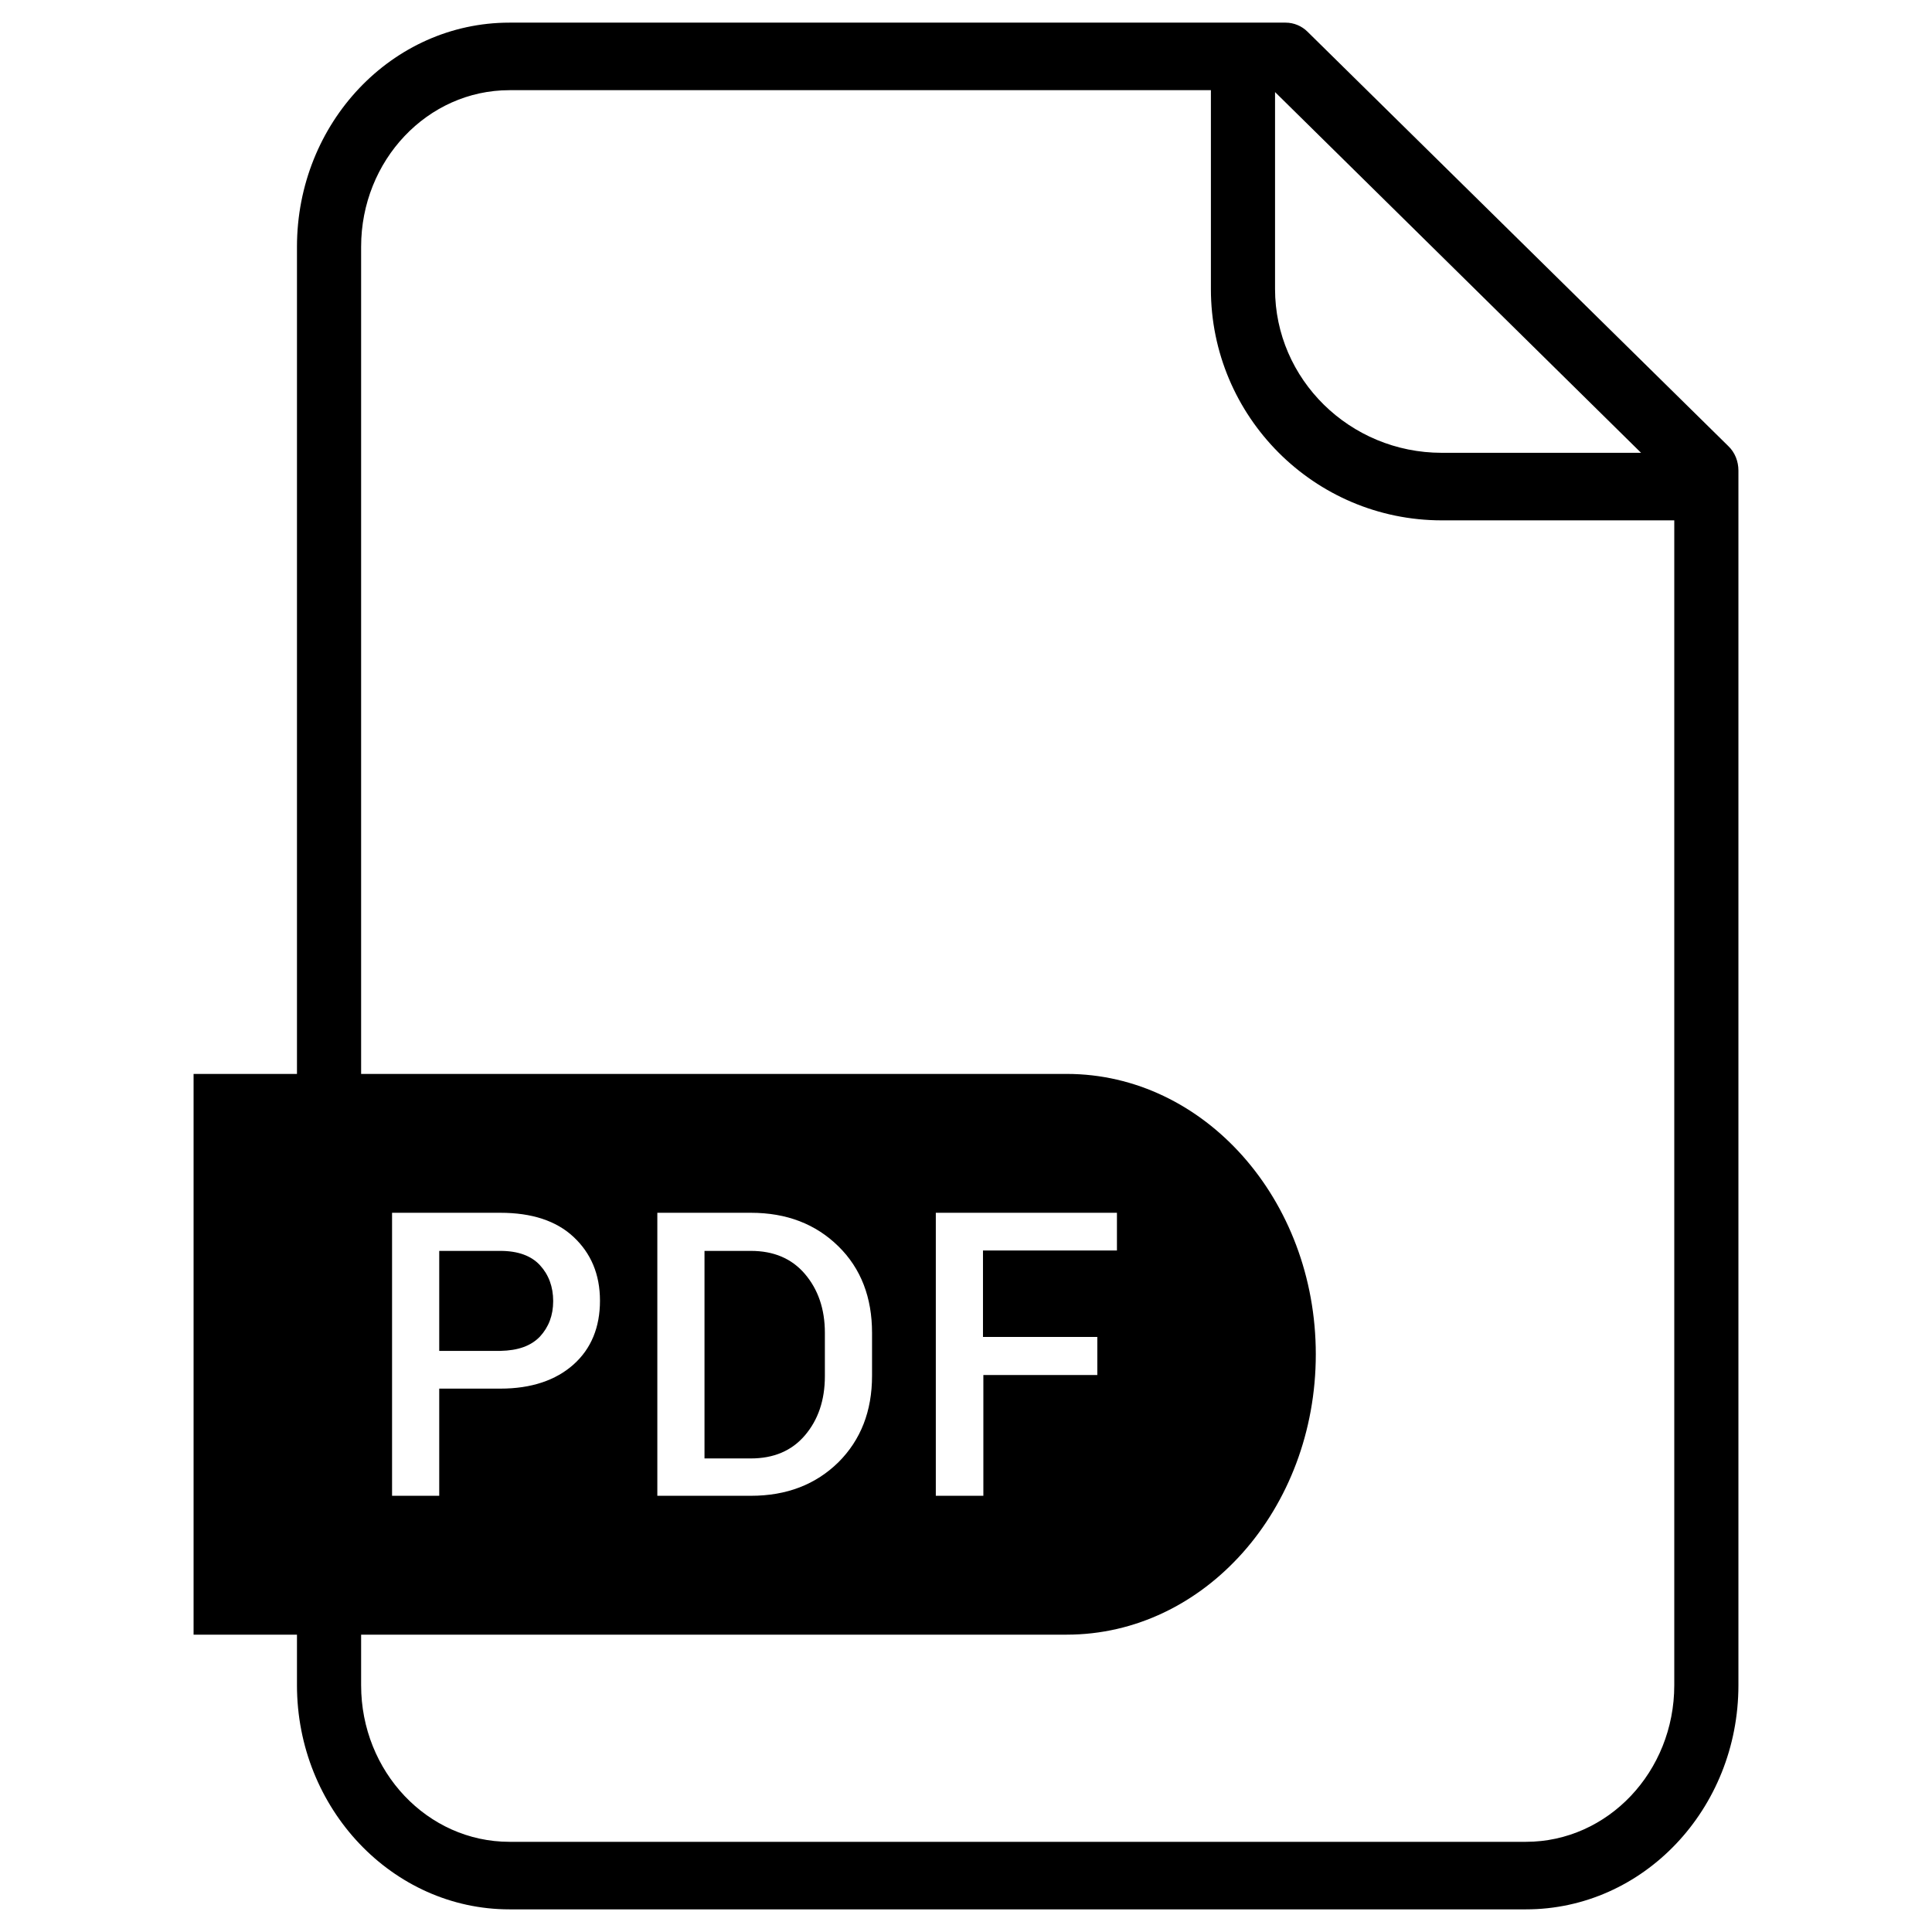
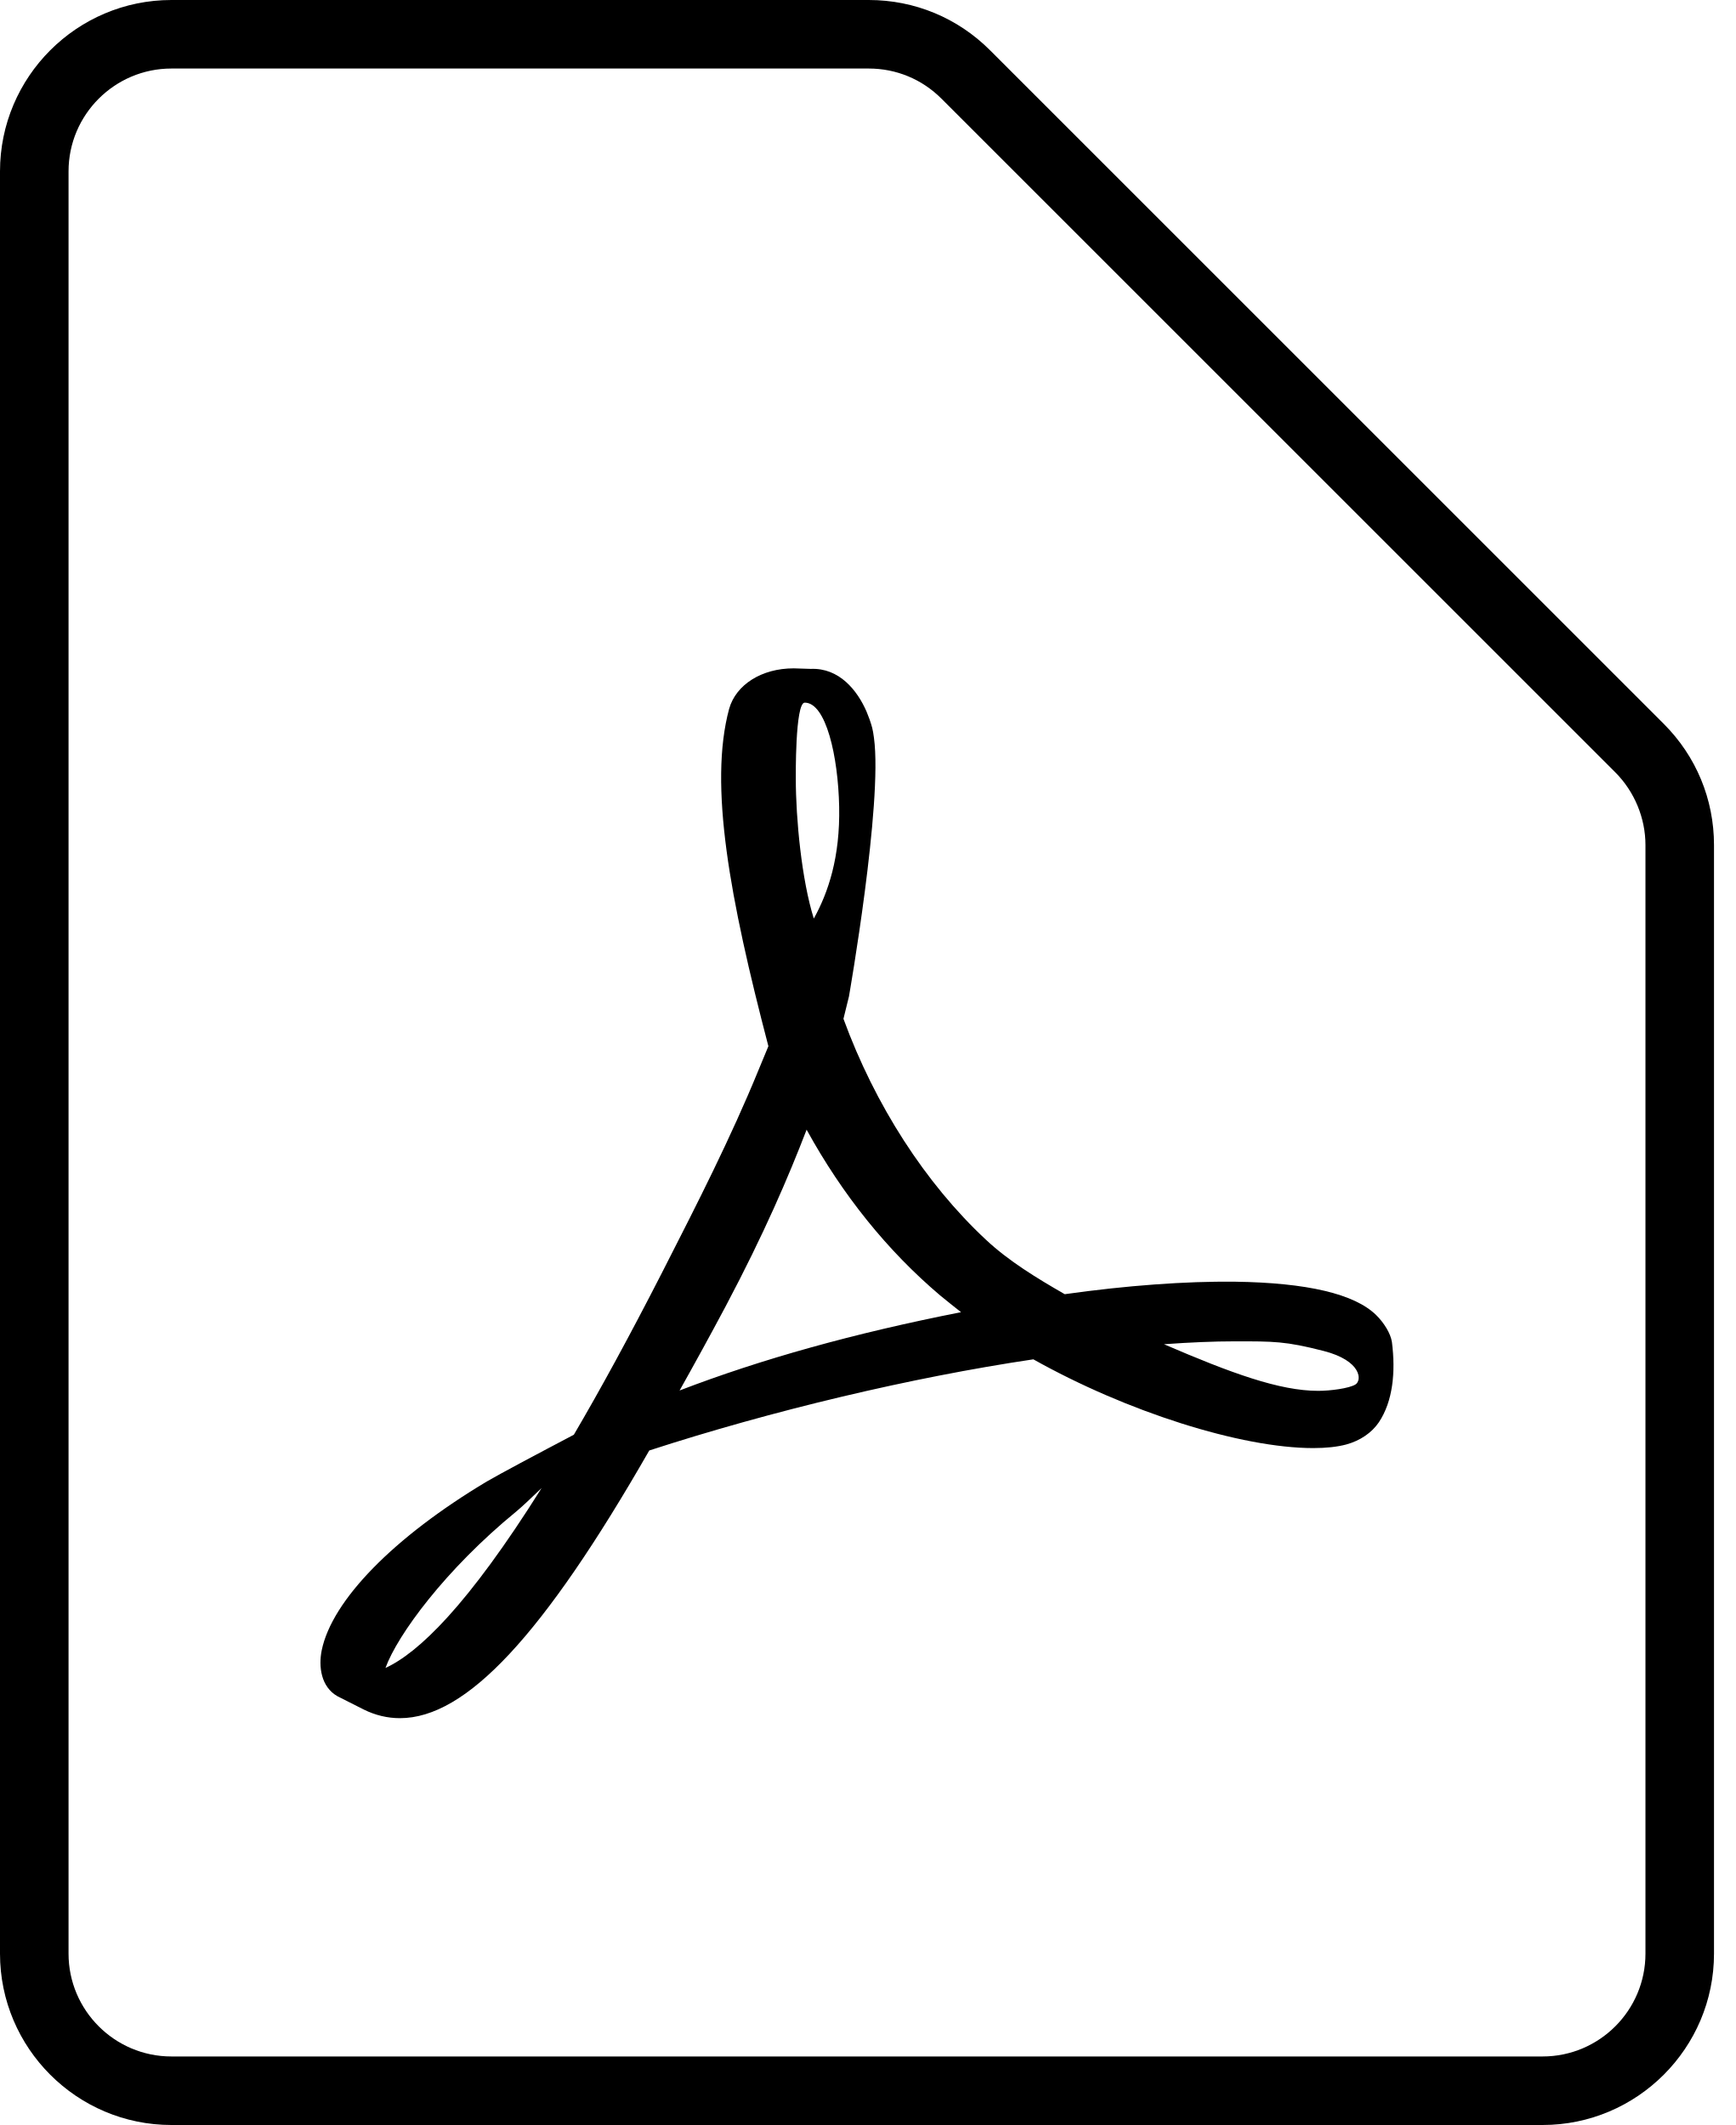
- <svg xmlns="http://www.w3.org/2000/svg" version="1.1" viewBox="0 0 512 512" xml:space="preserve">
-   <path d="M458,118.2L346.5,8.4C345,6.9,342.9,6,340.7,6H135c-31.1,0-56.3,26.6-56.3,59.4v219.2H51.3v148.6h27.4v13.4   c0,32.7,25.3,59.4,56.3,59.4h269.4c31.1,0,56.3-26.6,56.3-59.4V124.7C460.7,122.3,459.8,119.9,458,118.2z M337.9,24.4l97,95.6   h-52.8c-24.4,0-44.2-19.5-44.2-43.4V24.4z M443.7,446.6c0,22.9-17.6,41.5-39.3,41.5H135c-21.7,0-39.3-18.6-39.3-41.5v-13.4h187   c36.5,0,66-33.3,66-74.3s-29.6-74.3-66-74.3h-187V65.4c0-22.9,17.6-41.5,39.3-41.5h185.9v52.7c0,33.8,27.4,61.3,61.2,61.3h61.6   V446.6z M103.9,396.4v-75h28.7c8.3,0,14.8,2.1,19.4,6.4s7,9.9,7,16.9c0,7-2.3,12.7-7,16.9c-4.7,4.2-11.2,6.4-19.4,6.4h-16.2v28.4   H103.9z M174.2,396.4v-75H199c9.5,0,17.2,3,23.2,8.9c6,5.9,8.9,13.6,8.9,22.9v11.4c0,9.4-3,17-8.9,22.9c-6,5.9-13.7,8.9-23.2,8.9   H174.2z M290.8,354.4v10h-30.2v32H248v-75h48v10h-35.5v22.9H290.8z" />
-   <path d="M143.1,354.2c2.3-2.5,3.5-5.6,3.5-9.4s-1.2-7-3.5-9.5c-2.3-2.5-5.8-3.8-10.5-3.8h-16.2v26.5h16.2   C137.3,357.9,140.7,356.7,143.1,354.2z M199,331.5h-12.3v55H199c6,0,10.8-2,14.3-6.1c3.5-4.1,5.3-9.3,5.3-15.7v-11.5c0-6.3-1.8-11.5-5.3-15.6   C209.8,333.5,205,331.5,199,331.5z" />
+ <svg xmlns="http://www.w3.org/2000/svg" viewBox="0 0 49 60">
+   <path d="M43.548 60H4.839C2.171 60 0 57.829 0 55.161V4.839C0 2.171 2.171 0 4.839 0H24.526C25.818 0 27.034 0.504 27.947 1.417L46.97 20.44C47.884 21.354 48.387 22.569 48.387 23.861V55.161C48.387 57.829 46.216 60 43.548 60ZM4.839 1.935C3.238 1.935 1.935 3.238 1.935 4.839V55.161C1.935 56.762 3.238 58.065 4.839 58.065H43.548C45.15 58.065 46.452 56.762 46.452 55.161V23.861C46.452 23.097 46.141 22.349 45.601 21.808L26.578 2.786C26.03 2.237 25.301 1.935 24.526 1.935H4.839Z M39.295 37.897C39.261 37.65 39.063 37.34 38.85 37.132C38.24 36.532 36.9 36.218 34.858 36.189C33.474 36.174 31.81 36.295 30.058 36.542C29.274 36.092 28.466 35.599 27.832 35.003C26.124 33.411 24.701 31.2 23.811 28.766C23.869 28.539 23.918 28.34 23.966 28.137C23.966 28.137 24.924 22.679 24.672 20.831C24.639 20.579 24.614 20.507 24.547 20.308L24.464 20.095C24.203 19.49 23.69 18.852 22.887 18.886L22.413 18.871H22.403C21.503 18.871 20.777 19.331 20.584 20.013C20.003 22.161 20.603 25.379 21.692 29.54L21.411 30.218C20.632 32.124 19.655 34.04 18.793 35.729L18.682 35.947C17.773 37.723 16.95 39.232 16.2 40.51L15.431 40.916C15.373 40.945 14.052 41.647 13.742 41.831C11.114 43.403 9.372 45.184 9.082 46.597C8.99 47.052 9.058 47.627 9.527 47.894L10.273 48.271C10.597 48.431 10.94 48.513 11.289 48.513C13.161 48.513 15.334 46.181 18.329 40.955C21.784 39.832 25.723 38.894 29.172 38.381C31.8 39.857 35.032 40.887 37.074 40.887C37.437 40.887 37.752 40.853 38.003 40.786C38.395 40.679 38.724 40.457 38.927 40.157C39.324 39.561 39.401 38.739 39.295 37.897ZM10.882 47.095C11.221 46.161 12.576 44.313 14.574 42.678C14.7 42.576 15.01 42.286 15.29 42.015C13.2 45.349 11.802 46.674 10.882 47.095ZM22.718 19.839C23.318 19.839 23.661 21.353 23.69 22.776C23.719 24.198 23.385 25.195 22.974 25.936C22.631 24.842 22.466 23.119 22.466 21.992C22.466 21.992 22.442 19.839 22.718 19.839ZM19.185 39.261C19.606 38.511 20.042 37.718 20.487 36.881C21.576 34.824 22.263 33.218 22.771 31.897C23.787 33.745 25.055 35.318 26.54 36.576C26.729 36.731 26.927 36.89 27.131 37.05C24.106 37.645 21.489 38.376 19.185 39.261ZM38.264 39.092C38.081 39.203 37.553 39.271 37.214 39.271C36.121 39.271 34.761 38.773 32.86 37.955C33.59 37.902 34.263 37.873 34.863 37.873C35.961 37.873 36.285 37.868 37.364 38.144C38.439 38.419 38.453 38.976 38.264 39.092Z" />
</svg>
